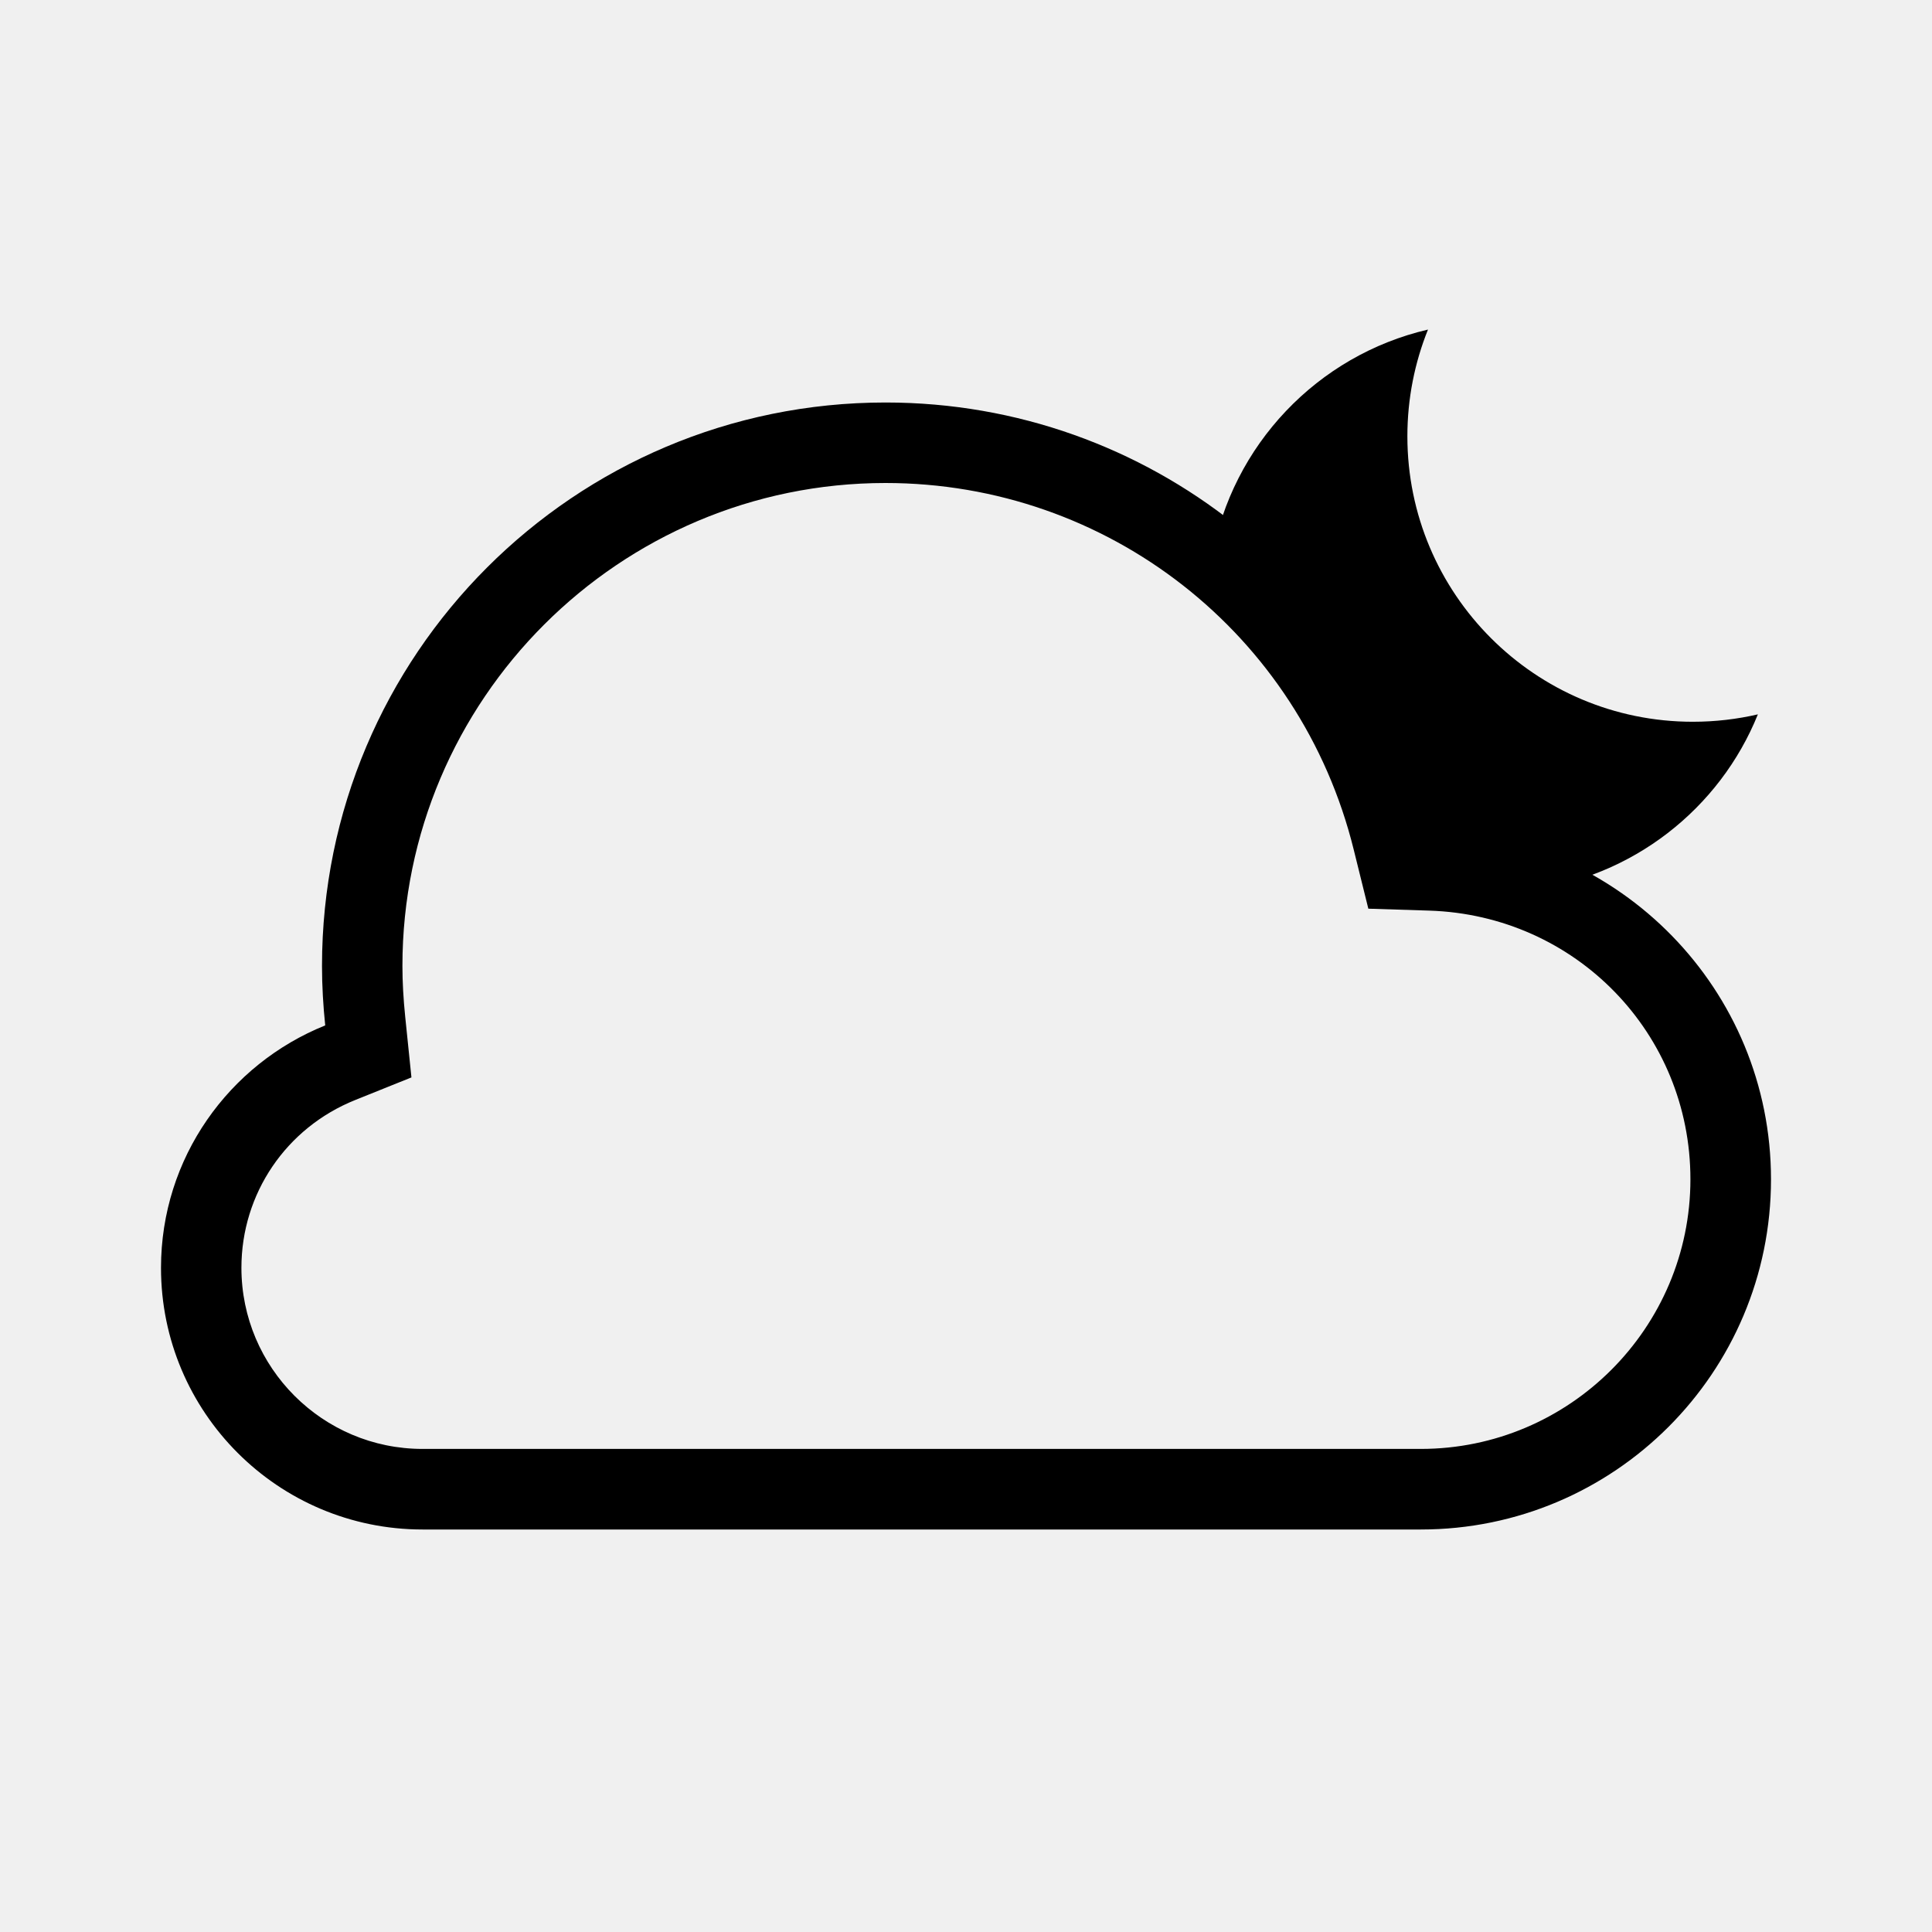
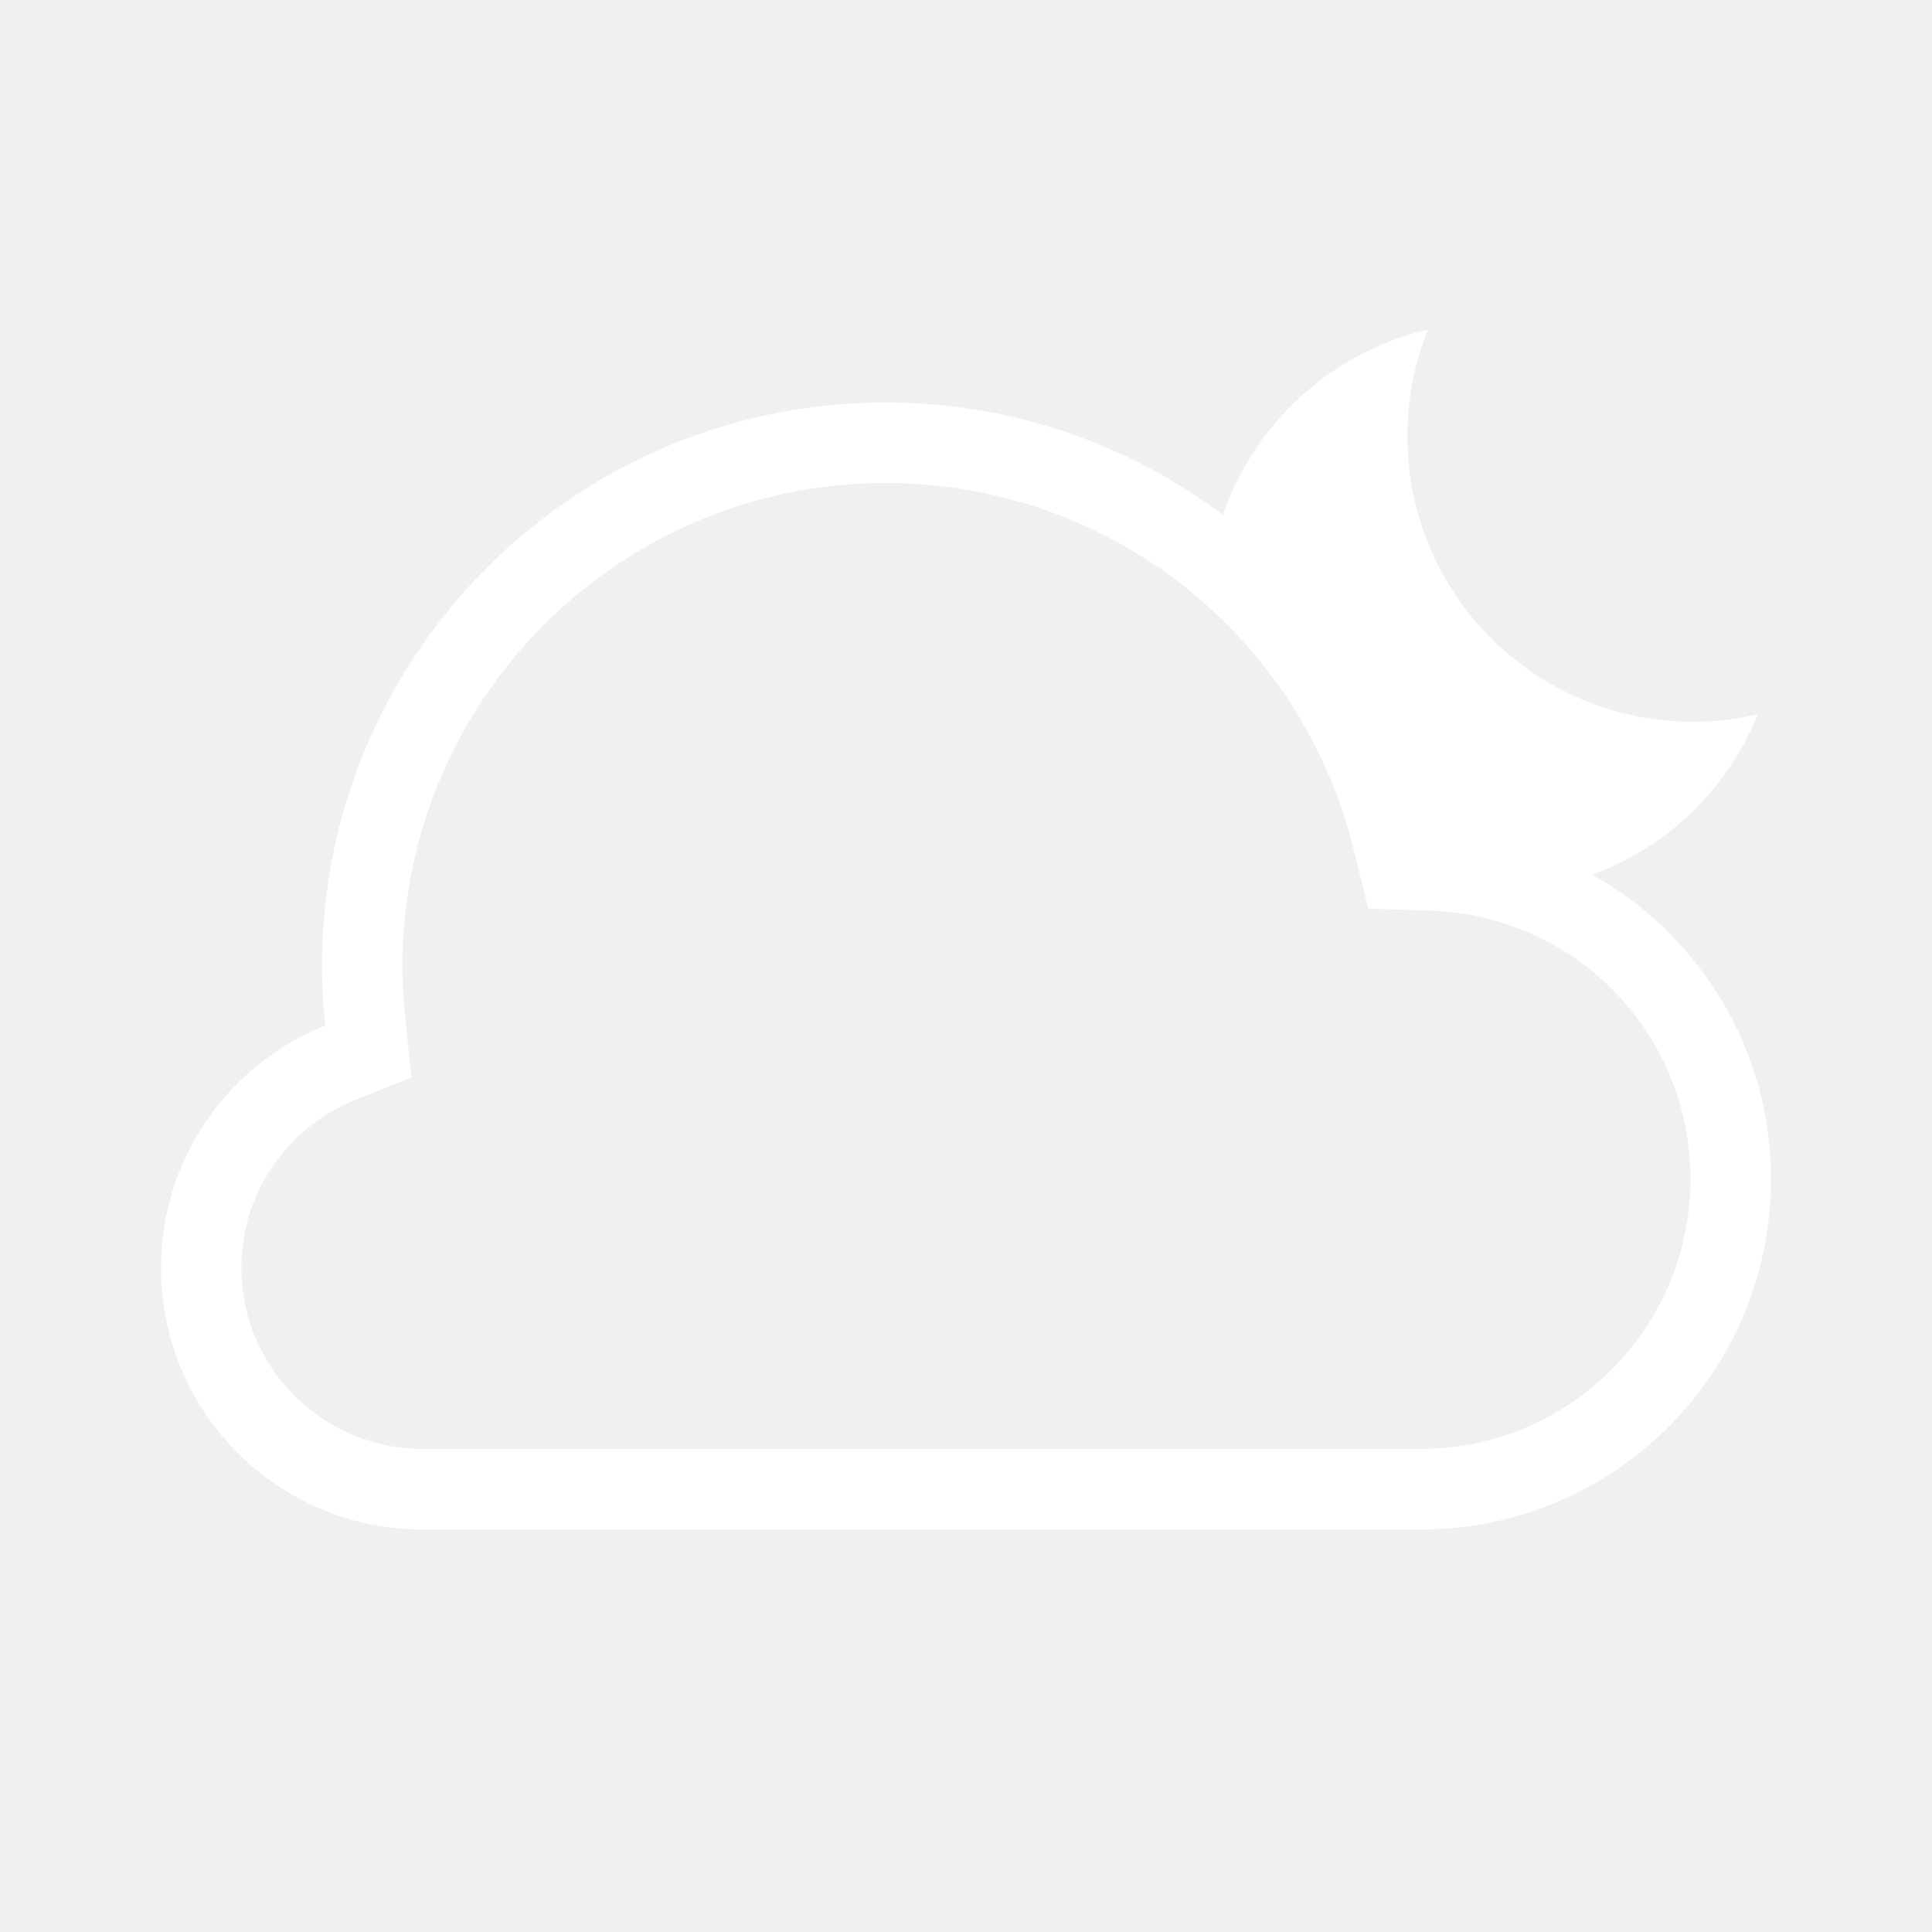
<svg xmlns="http://www.w3.org/2000/svg" version="1.1" id="partly_x5F_cloudy_x5F_night" x="0px" y="0px" viewBox="0 0 24 24" enable-background="new 0 0 24 24" xml:space="preserve">
  <rect fill="none" width="24" height="24" />
  <g>
-     <path fill-rule="evenodd" clip-rule="evenodd" d="M17.302,10.434l0.091,0.368l0.379,0.012   c0.425,0.013,0.825,0.109,1.203,0.247c1.302-0.157,2.388-1.013,2.862-2.187   c-0.259,0.06-0.53,0.092-0.808,0.092c-1.958,0-3.546-1.588-3.546-3.546c0-0.469,0.091-0.916,0.256-1.326   c-1.372,0.319-2.437,1.435-2.684,2.833C16.139,7.793,16.948,9.005,17.302,10.434z" />
-     <path d="M11,6c2.761,0,5.153,1.872,5.816,4.553l0.182,0.735l0.757,0.024   c1.819,0.058,3.244,1.524,3.244,3.337c0,1.847-1.503,3.35-3.35,3.35h-12.4c-1.241,0-2.25-1.009-2.25-2.25   c0-0.921,0.555-1.739,1.413-2.084l0.699-0.281l-0.077-0.75c-0.023-0.226-0.035-0.434-0.035-0.635   C5,8.692,7.691,6,11,6 M11,5c-3.866,0-7,3.133-7,7c0,0.25,0.015,0.496,0.04,0.738   c-1.194,0.48-2.04,1.645-2.04,3.012c0,1.794,1.455,3.25,3.25,3.25h12.4c2.403,0,4.35-1.948,4.35-4.35   c0-2.356-1.875-4.263-4.213-4.337C17.032,7.263,14.284,5,11,5L11,5z" />
+     <path fill="#ffffff" fill-rule="evenodd" clip-rule="evenodd" d="M17.302,10.434l0.091,0.368l0.379,0.012   c0.425,0.013,0.825,0.109,1.203,0.247c1.302-0.157,2.388-1.013,2.862-2.187   c-0.259,0.06-0.53,0.092-0.808,0.092c-1.958,0-3.546-1.588-3.546-3.546c0-0.469,0.091-0.916,0.256-1.326   c-1.372,0.319-2.437,1.435-2.684,2.833C16.139,7.793,16.948,9.005,17.302,10.434z" />
+     <path fill="#ffffff" d="M11,6c2.761,0,5.153,1.872,5.816,4.553l0.182,0.735l0.757,0.024   c1.819,0.058,3.244,1.524,3.244,3.337c0,1.847-1.503,3.35-3.35,3.35h-12.4c-1.241,0-2.25-1.009-2.25-2.25   c0-0.921,0.555-1.739,1.413-2.084l0.699-0.281l-0.077-0.75c-0.023-0.226-0.035-0.434-0.035-0.635   C5,8.692,7.691,6,11,6 M11,5c-3.866,0-7,3.133-7,7c0,0.25,0.015,0.496,0.04,0.738   c-1.194,0.48-2.04,1.645-2.04,3.012c0,1.794,1.455,3.25,3.25,3.25h12.4c2.403,0,4.35-1.948,4.35-4.35   c0-2.356-1.875-4.263-4.213-4.337C17.032,7.263,14.284,5,11,5L11,5z" />
  </g>
</svg>
